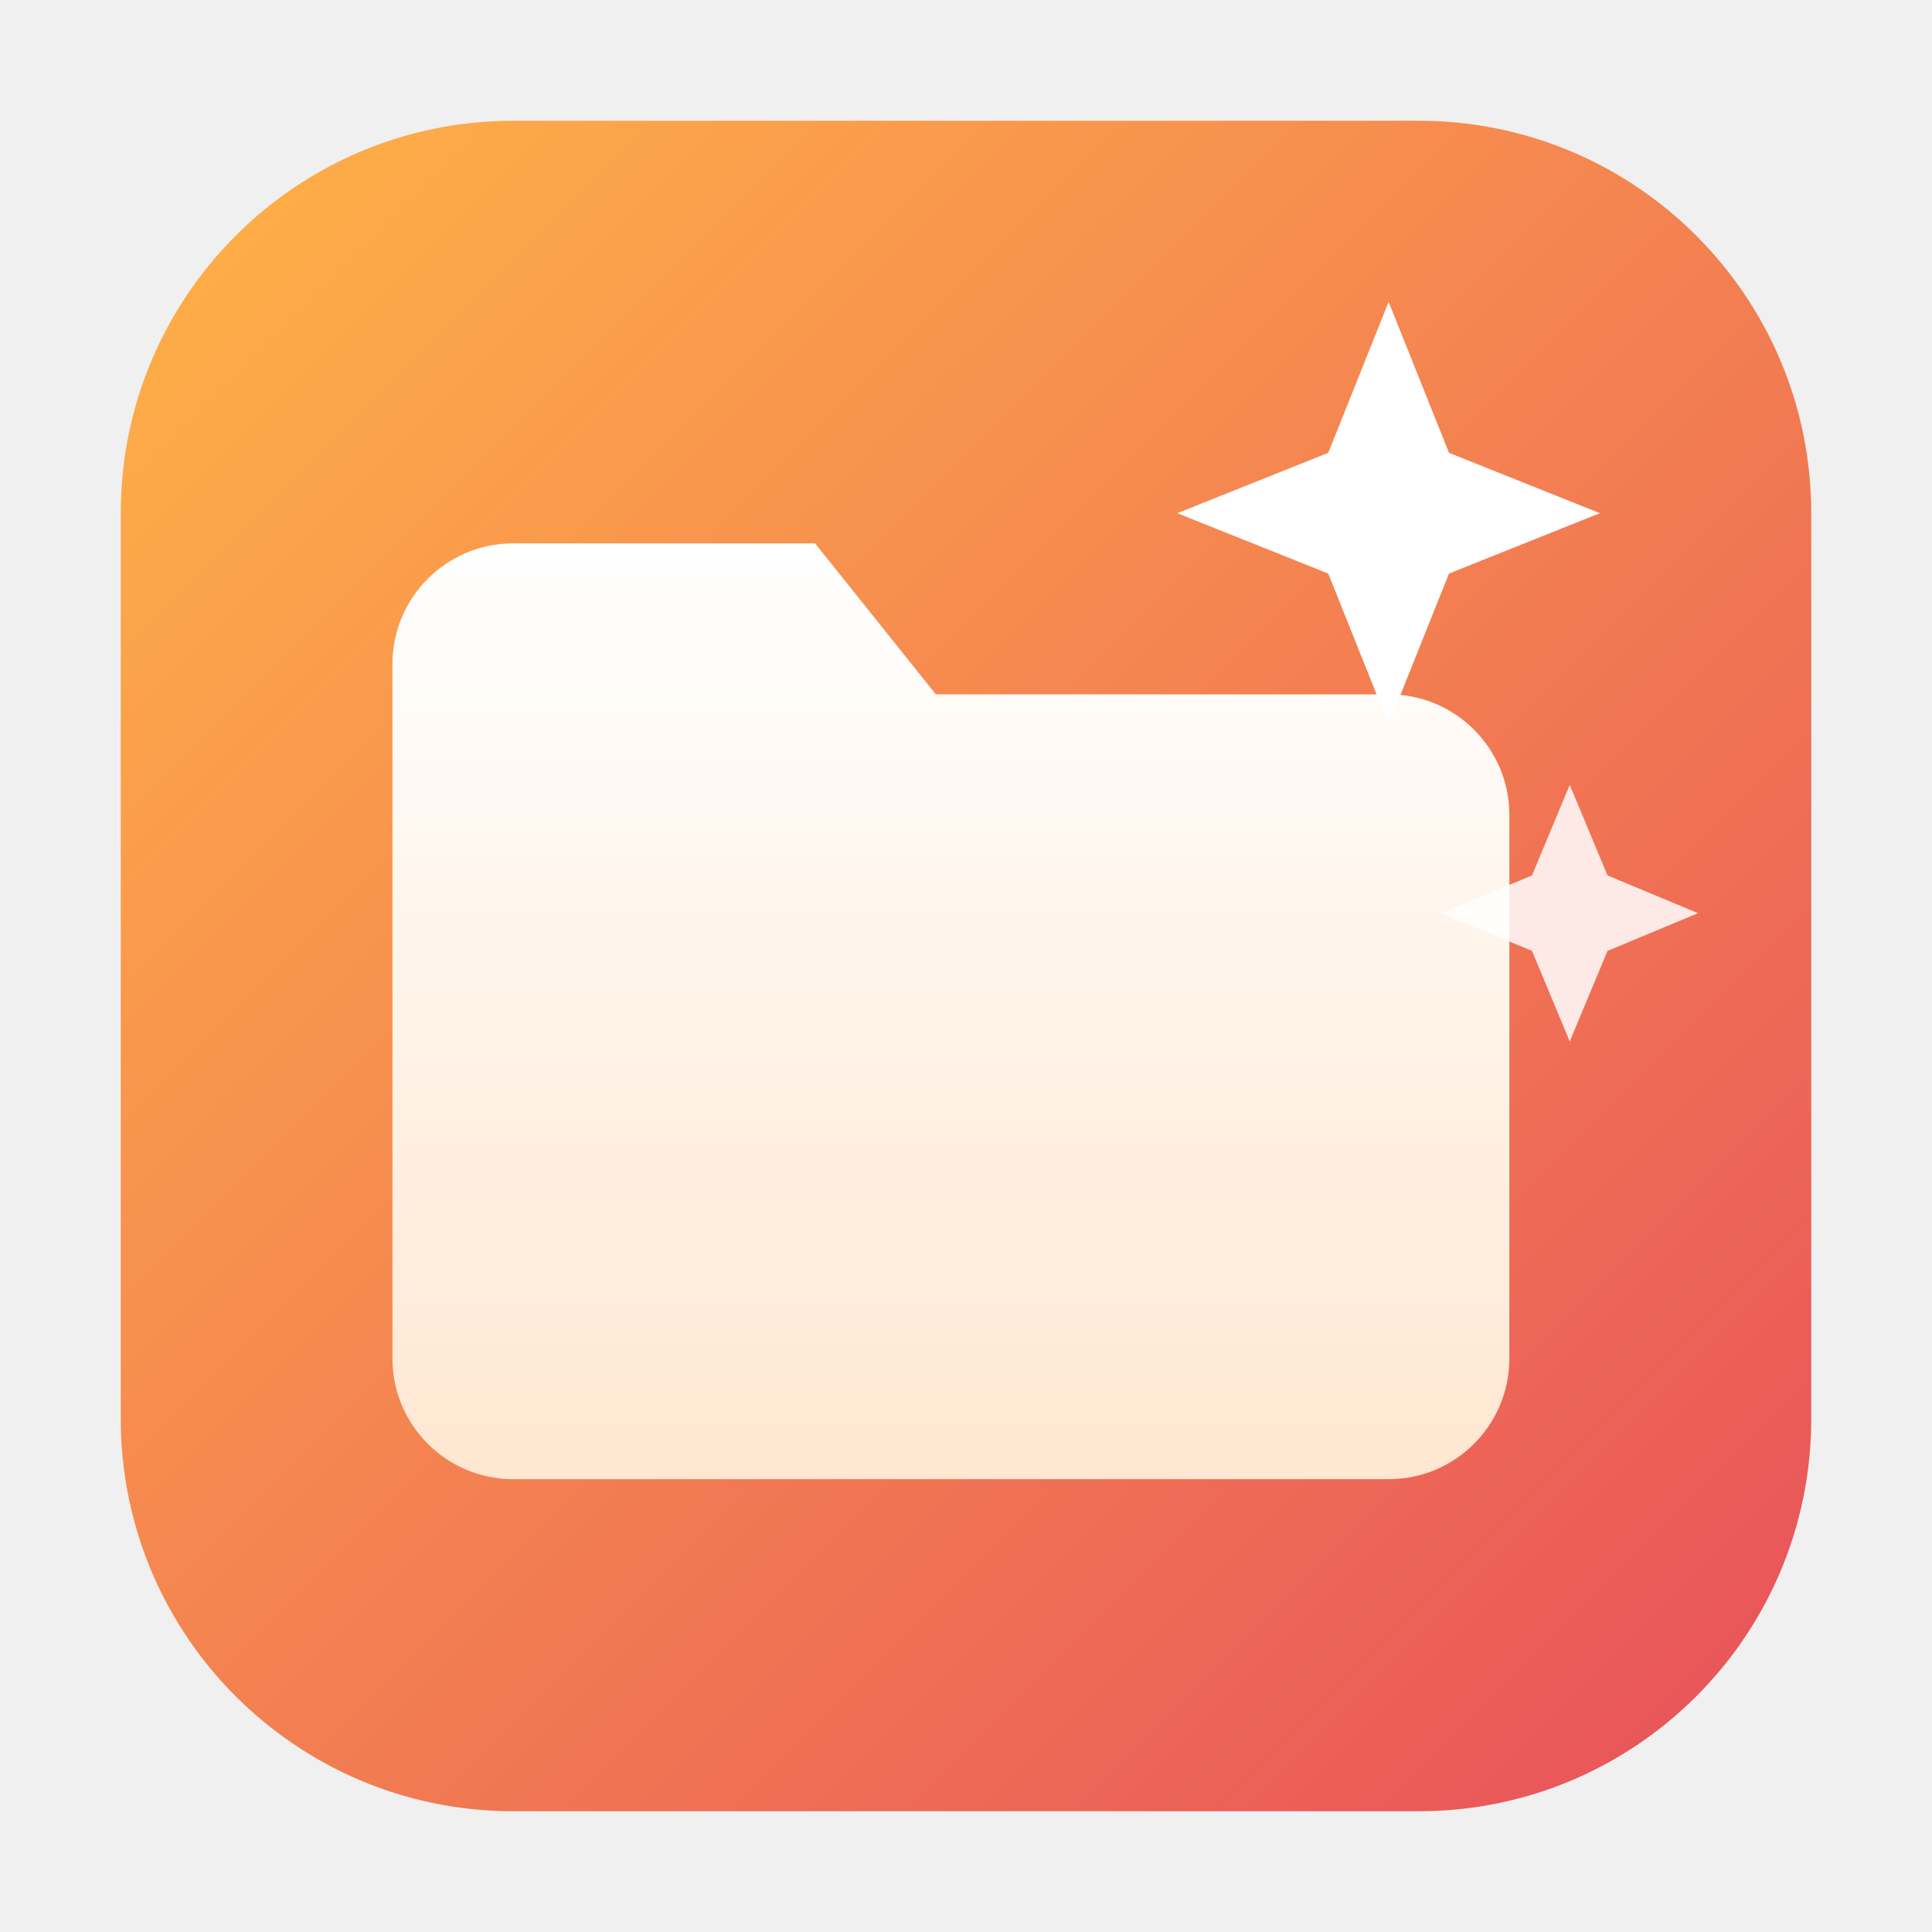
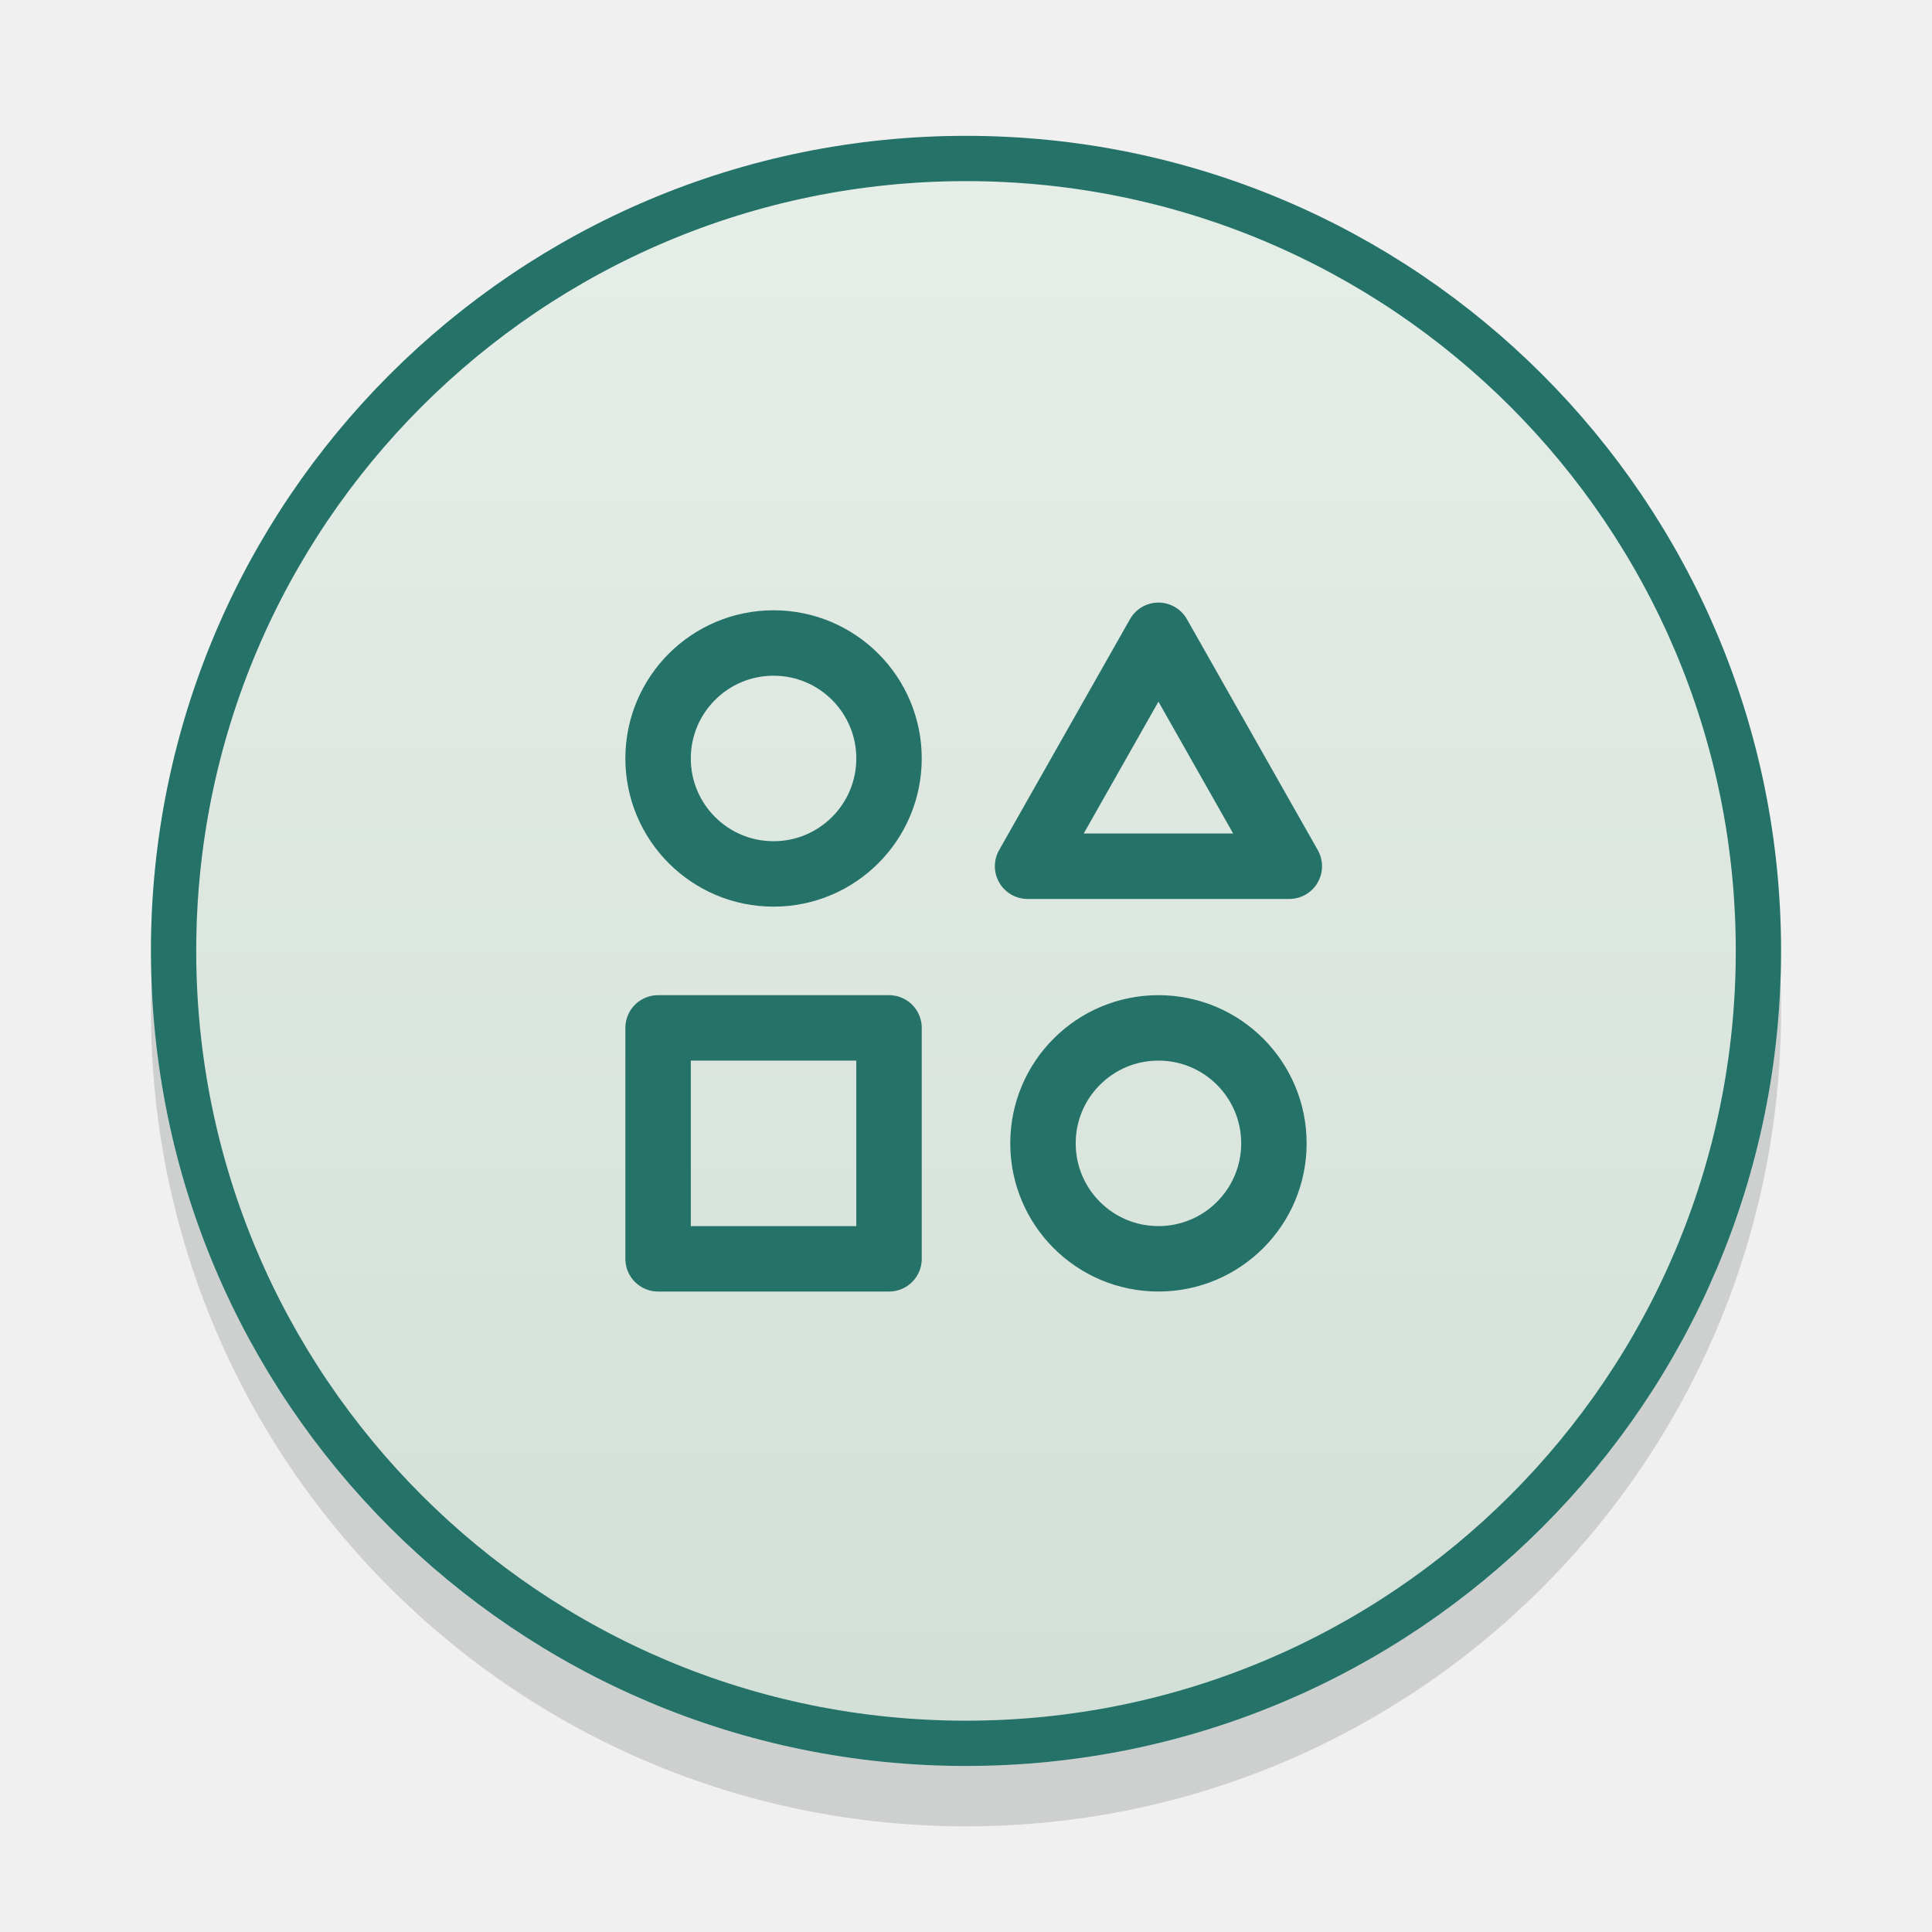
<svg xmlns="http://www.w3.org/2000/svg" width="128" height="128" viewBox="0 0 128 128">
  <defs>
-     <linearGradient id="bg" x1="0" y1="0" x2="1" y2="1">
-       <stop offset="0" stop-color="#ffb347" />
-       <stop offset="1" stop-color="#e8505b" />
-     </linearGradient>
-     <linearGradient id="fold" x1="0" y1="0" x2="0" y2="1">
-       <stop offset="0" stop-color="#ffffff" />
-       <stop offset="1" stop-color="#ffe7d1" />
+     <linearGradient id="face" x1="0" y1="0" x2="0" y2="1">
+       <stop offset="0" stop-color="#e6eee8" />
+       <stop offset="1" stop-color="#d2dfd6" />
    </linearGradient>
  </defs>
-   <rect x="8" y="8" width="112" height="112" rx="26" fill="url(#bg)" />
-   <path d="M26 44a8 8 0 0 1 8-8h20l8 10h30a8 8 0 0 1 8 8v36a8 8 0 0 1-8 8H34a8 8 0 0 1-8-8z" fill="url(#fold)" />
-   <path d="M92 20l4 10 10 4-10 4-4 10-4-10-10-4 10-4z" fill="#fff" />
-   <path d="M104 52l2.5 6 6 2.5-6 2.5-2.5 6-2.5-6-6-2.5 6-2.5z" fill="#fff" opacity=".85" />
+   <circle cx="64" cy="67" r="54" fill="#1e2b26" fill-opacity=".16" />
+   <circle cx="64" cy="63" r="54" fill="url(#face)" />
+   <circle cx="64" cy="63" r="52.5" fill="none" stroke="#247268" stroke-width="3" />
+   <g transform="translate(64 63) scale(2.55) translate(-12 -12)" fill="none" stroke="#247268" stroke-width="1.7" stroke-linecap="round" stroke-linejoin="round">
+     <path d="M4 7a3 3 0 1 0 6 0a3 3 0 1 0-6 0 M17 3.8l3.4 6h-6.8z M4 14h6v6H4z M14 17a3 3 0 1 0 6 0a3 3 0 1 0-6 0" />
+   </g>
</svg>
